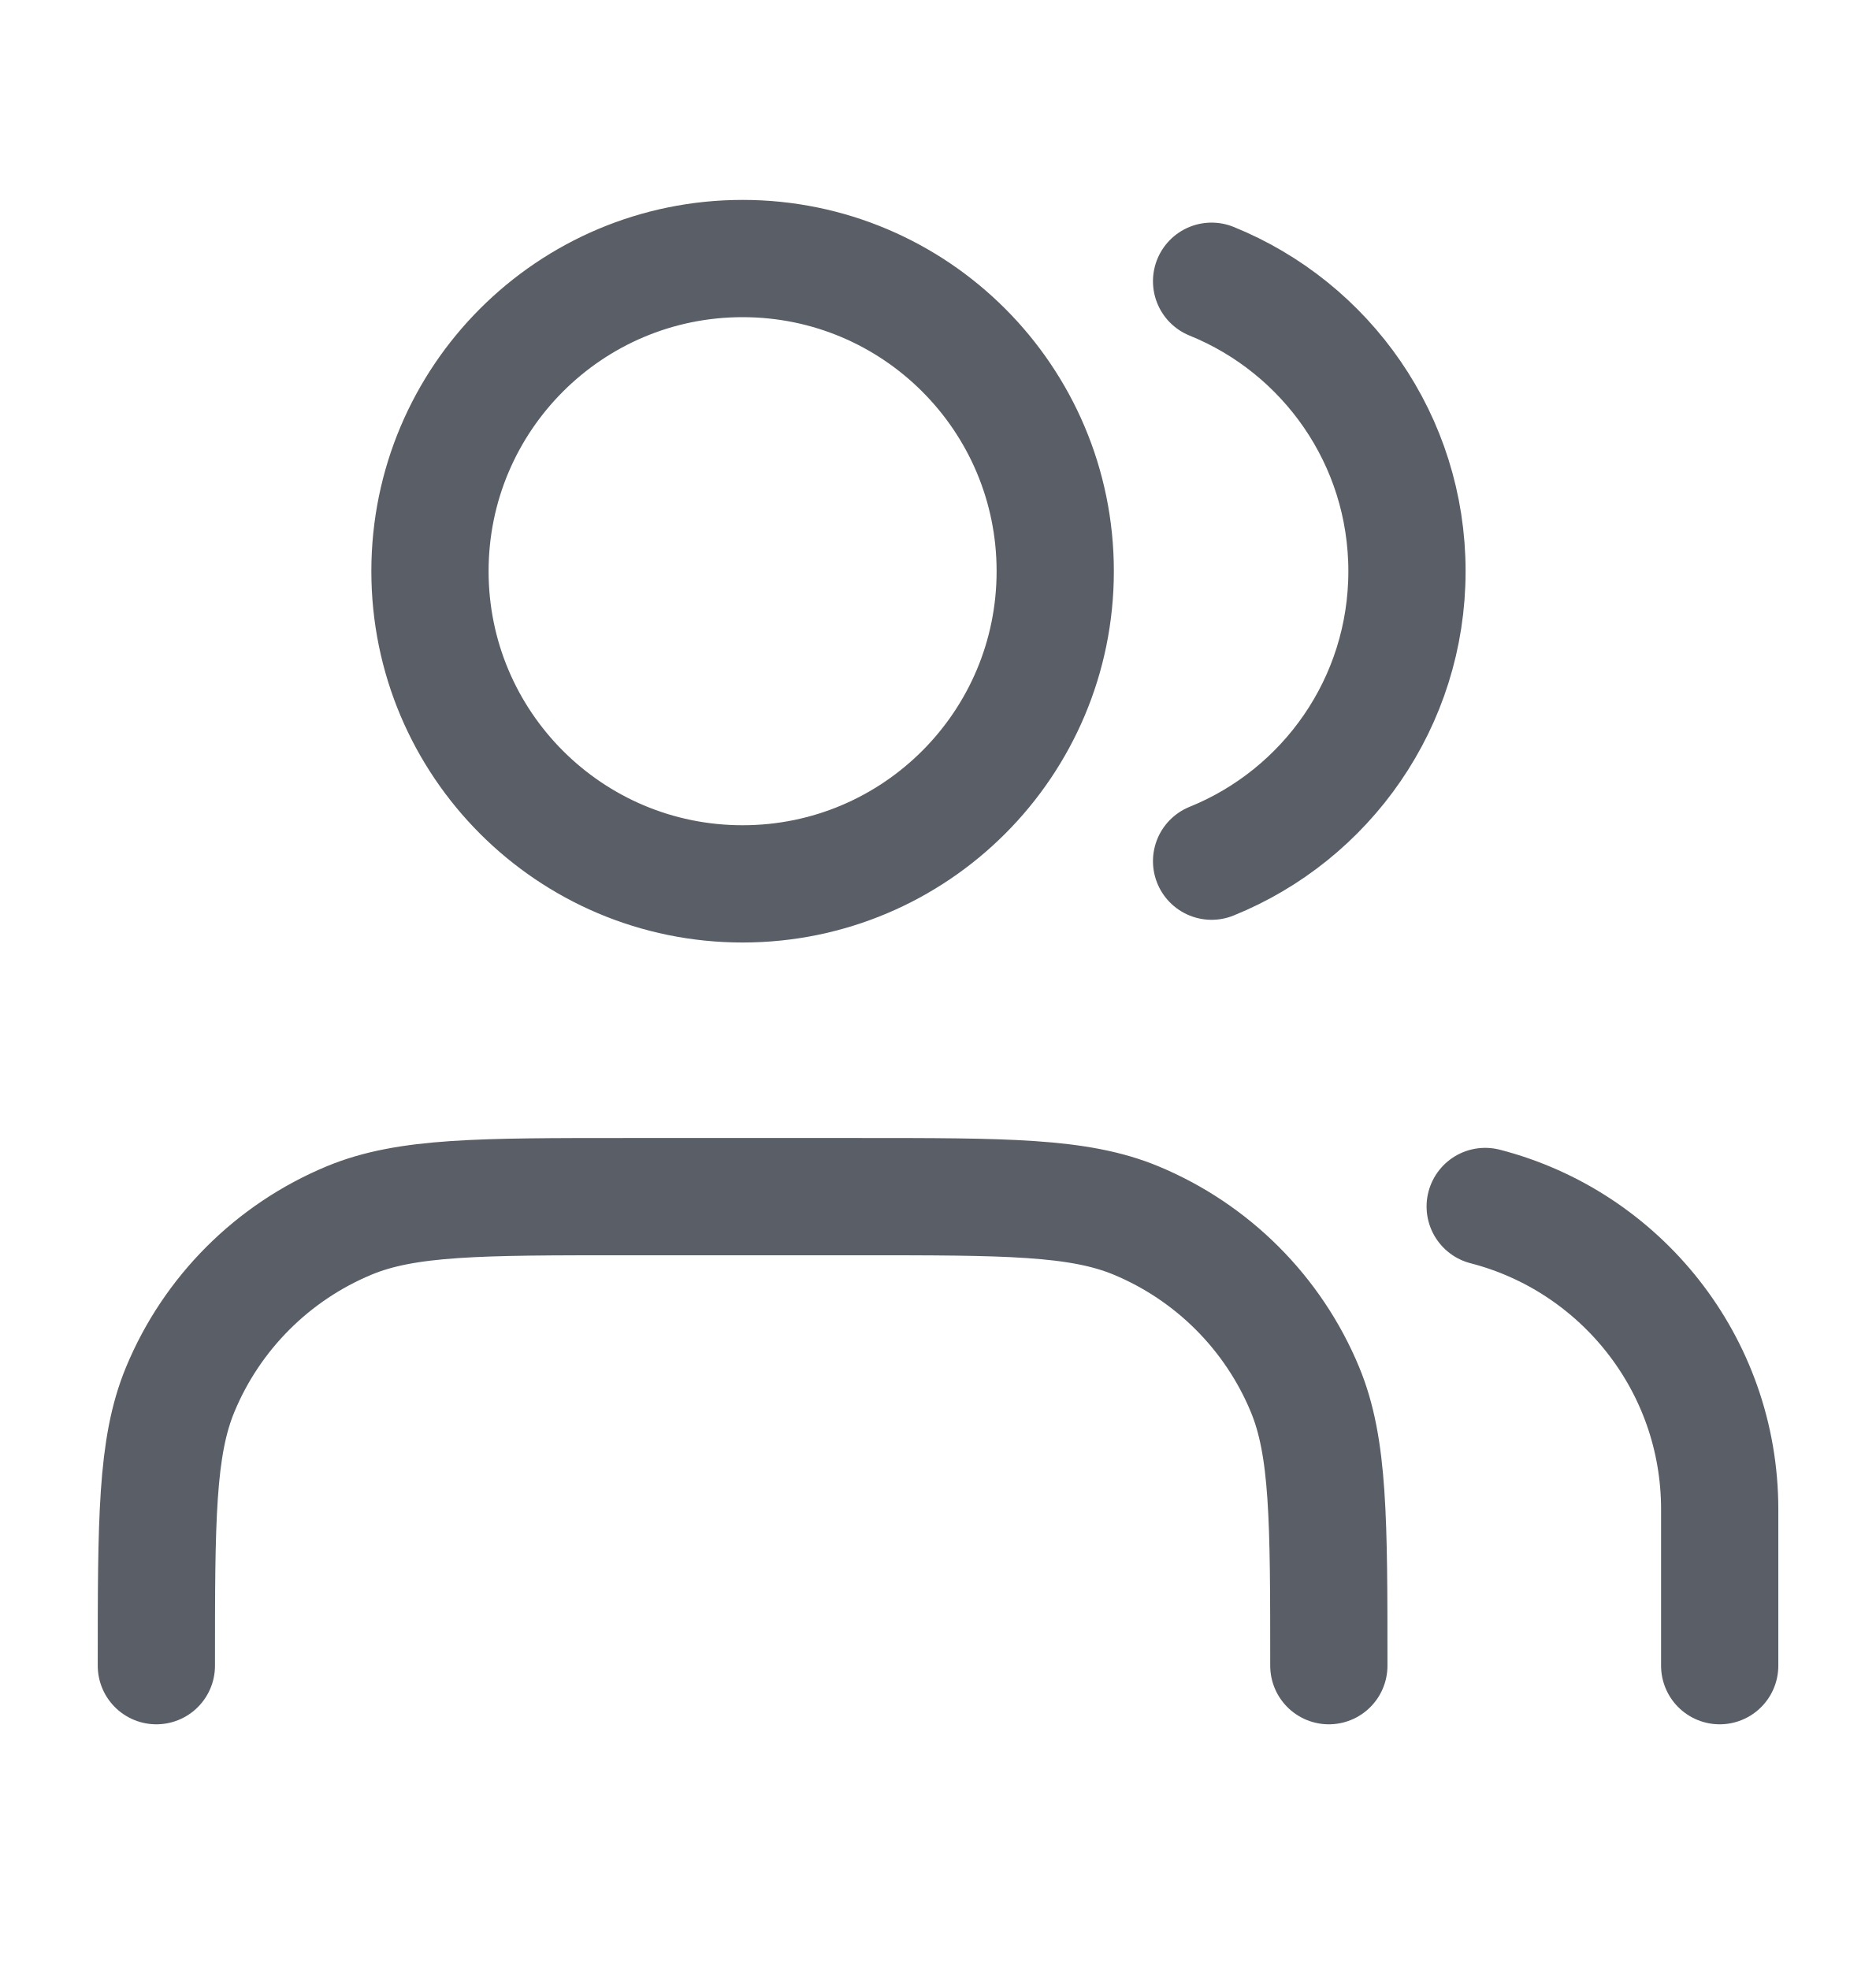
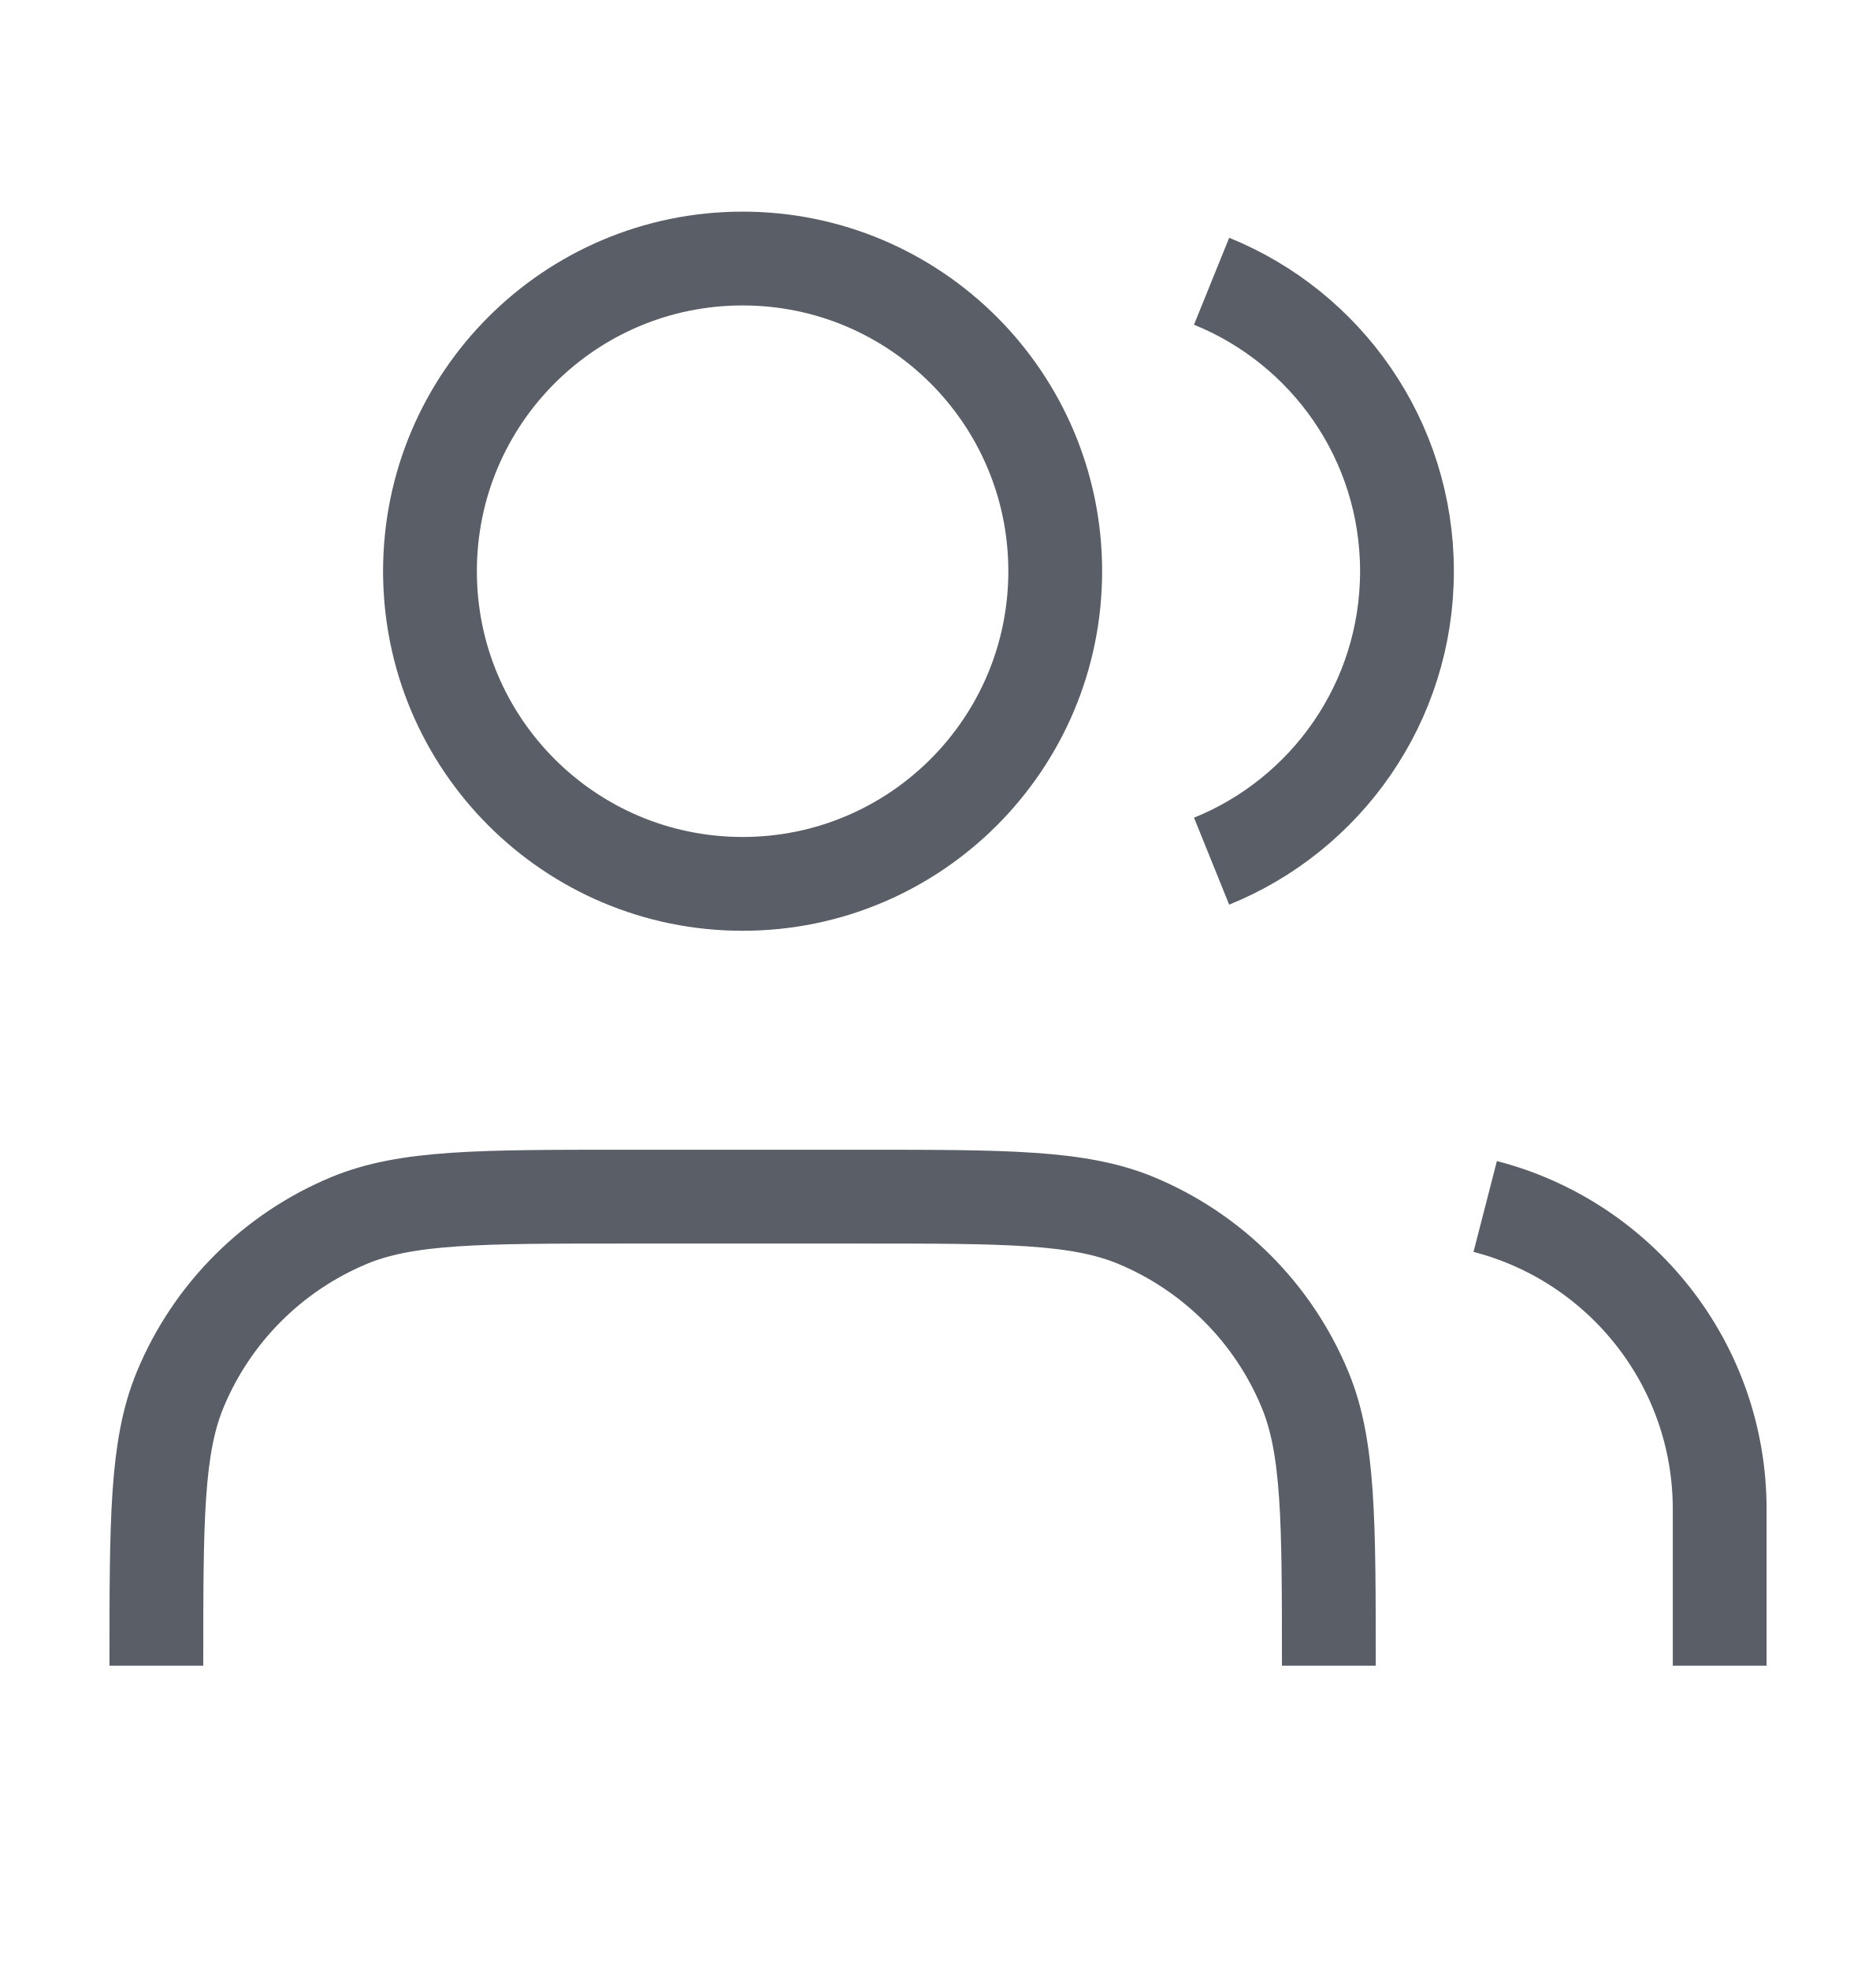
<svg xmlns="http://www.w3.org/2000/svg" width="20" height="21" viewBox="0 0 20 21" fill="none">
-   <path d="M18.334 17.756V16.089C18.334 14.536 17.271 13.231 15.834 12.861M12.917 2.998C14.139 3.493 15 4.69 15 6.089C15 7.488 14.139 8.686 12.917 9.18M14.167 17.756C14.167 16.203 14.167 15.426 13.913 14.813C13.575 13.997 12.926 13.348 12.109 13.009C11.497 12.756 10.72 12.756 9.167 12.756H6.667C5.114 12.756 4.337 12.756 3.725 13.009C2.908 13.348 2.259 13.997 1.921 14.813C1.667 15.426 1.667 16.203 1.667 17.756M11.25 6.089C11.25 7.93 9.758 9.422 7.917 9.422C6.076 9.422 4.584 7.93 4.584 6.089C4.584 4.248 6.076 2.756 7.917 2.756C9.758 2.756 11.25 4.248 11.25 6.089Z" stroke="#5A5F67" stroke-width="1.25" stroke-linecap="round" stroke-linejoin="round" />
+   <path d="M18.334 17.756V16.089C18.334 14.536 17.271 13.231 15.834 12.861M12.917 2.998C14.139 3.493 15 4.69 15 6.089C15 7.488 14.139 8.686 12.917 9.18M14.167 17.756C14.167 16.203 14.167 15.426 13.913 14.813C13.575 13.997 12.926 13.348 12.109 13.009C11.497 12.756 10.72 12.756 9.167 12.756H6.667C5.114 12.756 4.337 12.756 3.725 13.009C2.908 13.348 2.259 13.997 1.921 14.813C1.667 15.426 1.667 16.203 1.667 17.756M11.25 6.089C11.25 7.93 9.758 9.422 7.917 9.422C6.076 9.422 4.584 7.93 4.584 6.089C4.584 4.248 6.076 2.756 7.917 2.756C9.758 2.756 11.25 4.248 11.25 6.089Z" stroke="#5A5F67" strokeWidth="1.25" strokeLinecap="round" strokeLinejoin="round" />
</svg>
